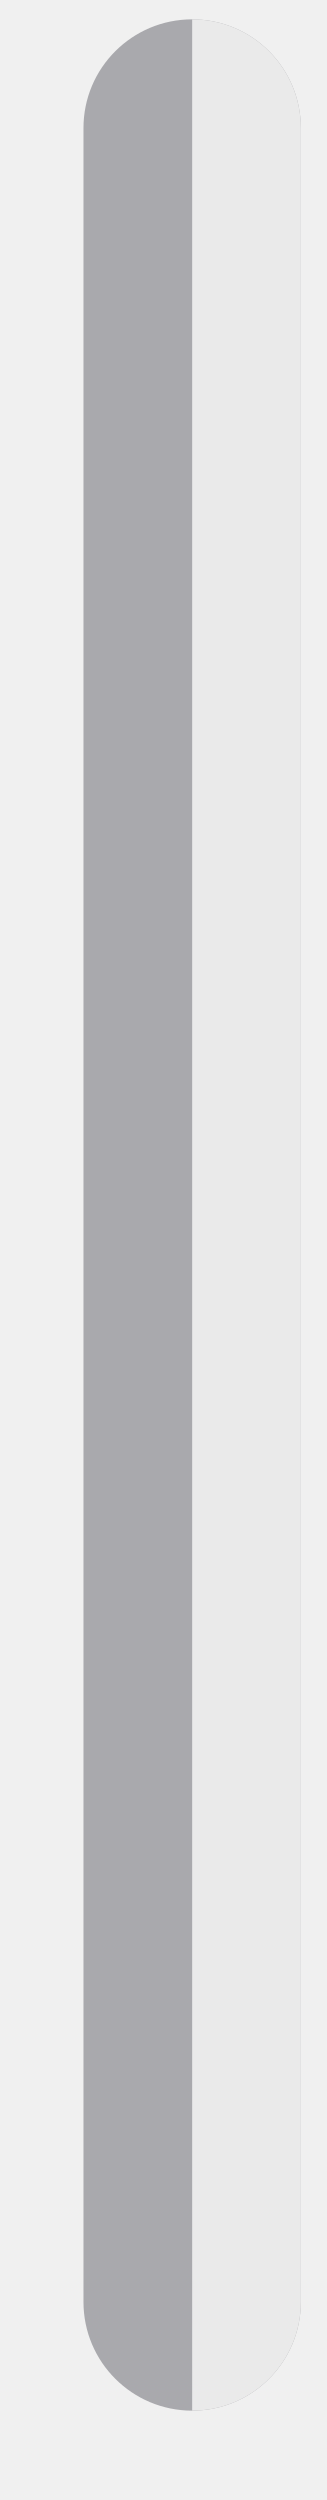
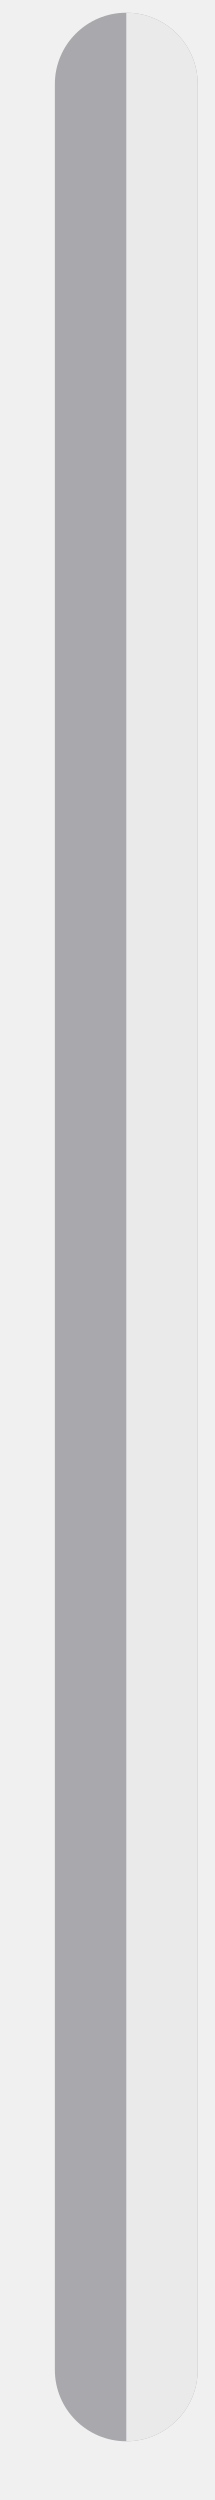
- <svg xmlns="http://www.w3.org/2000/svg" width="3" height="23" viewBox="0 0 3 23" fill="none">
+ <svg xmlns="http://www.w3.org/2000/svg" width="3" height="35" viewBox="0 0 3 35" fill="none">
  <g clip-path="url(#clip0)">
-     <rect x="0.768" y="0.178" width="2" height="22" rx="1" fill="#A9A9AD" />
-     <rect x="1.768" y="0.178" width="1" height="22" fill="#EAEAEA" />
+     <rect x="0.768" y="0.178" width="2" height="34" rx="1" fill="#A9A9AD" />
+     <rect x="1.768" y="0.178" width="1" height="34" fill="#EAEAEA" />
  </g>
  <defs>
    <clipPath id="clip0">
-       <rect x="0.768" y="0.178" width="2" height="22" rx="1" fill="white" />
+       <rect x="0.768" y="0.178" width="2" height="34" rx="1" fill="white" />
    </clipPath>
  </defs>
</svg>
